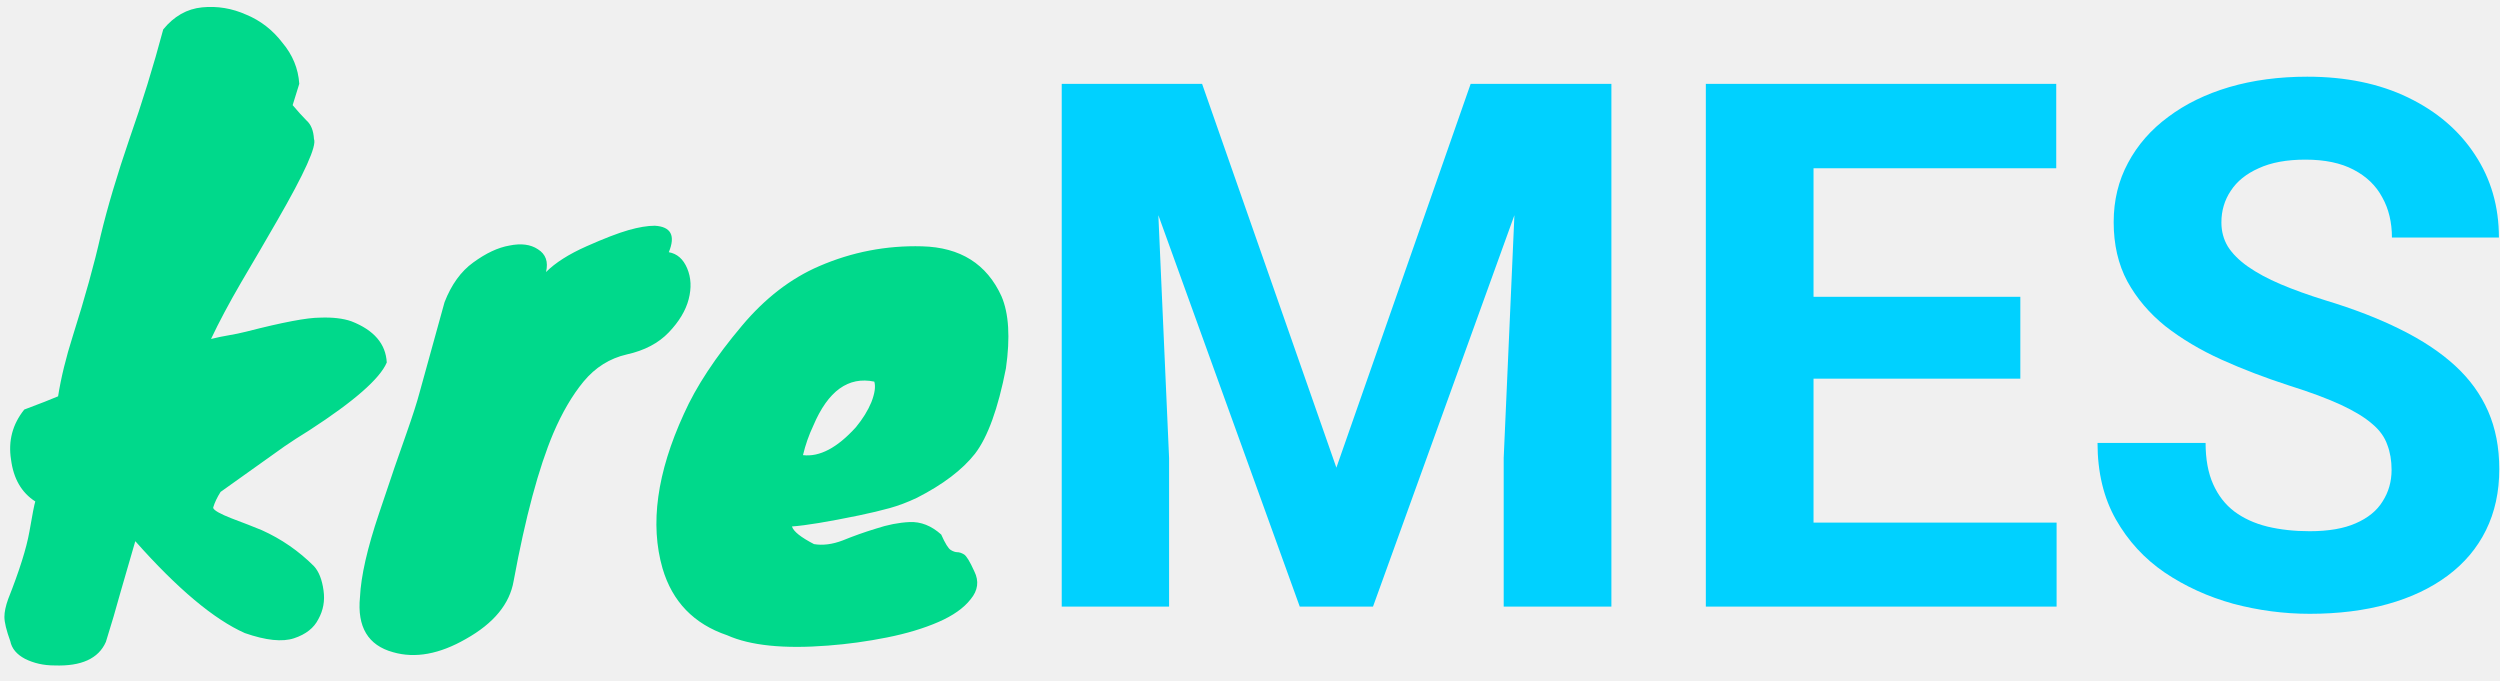
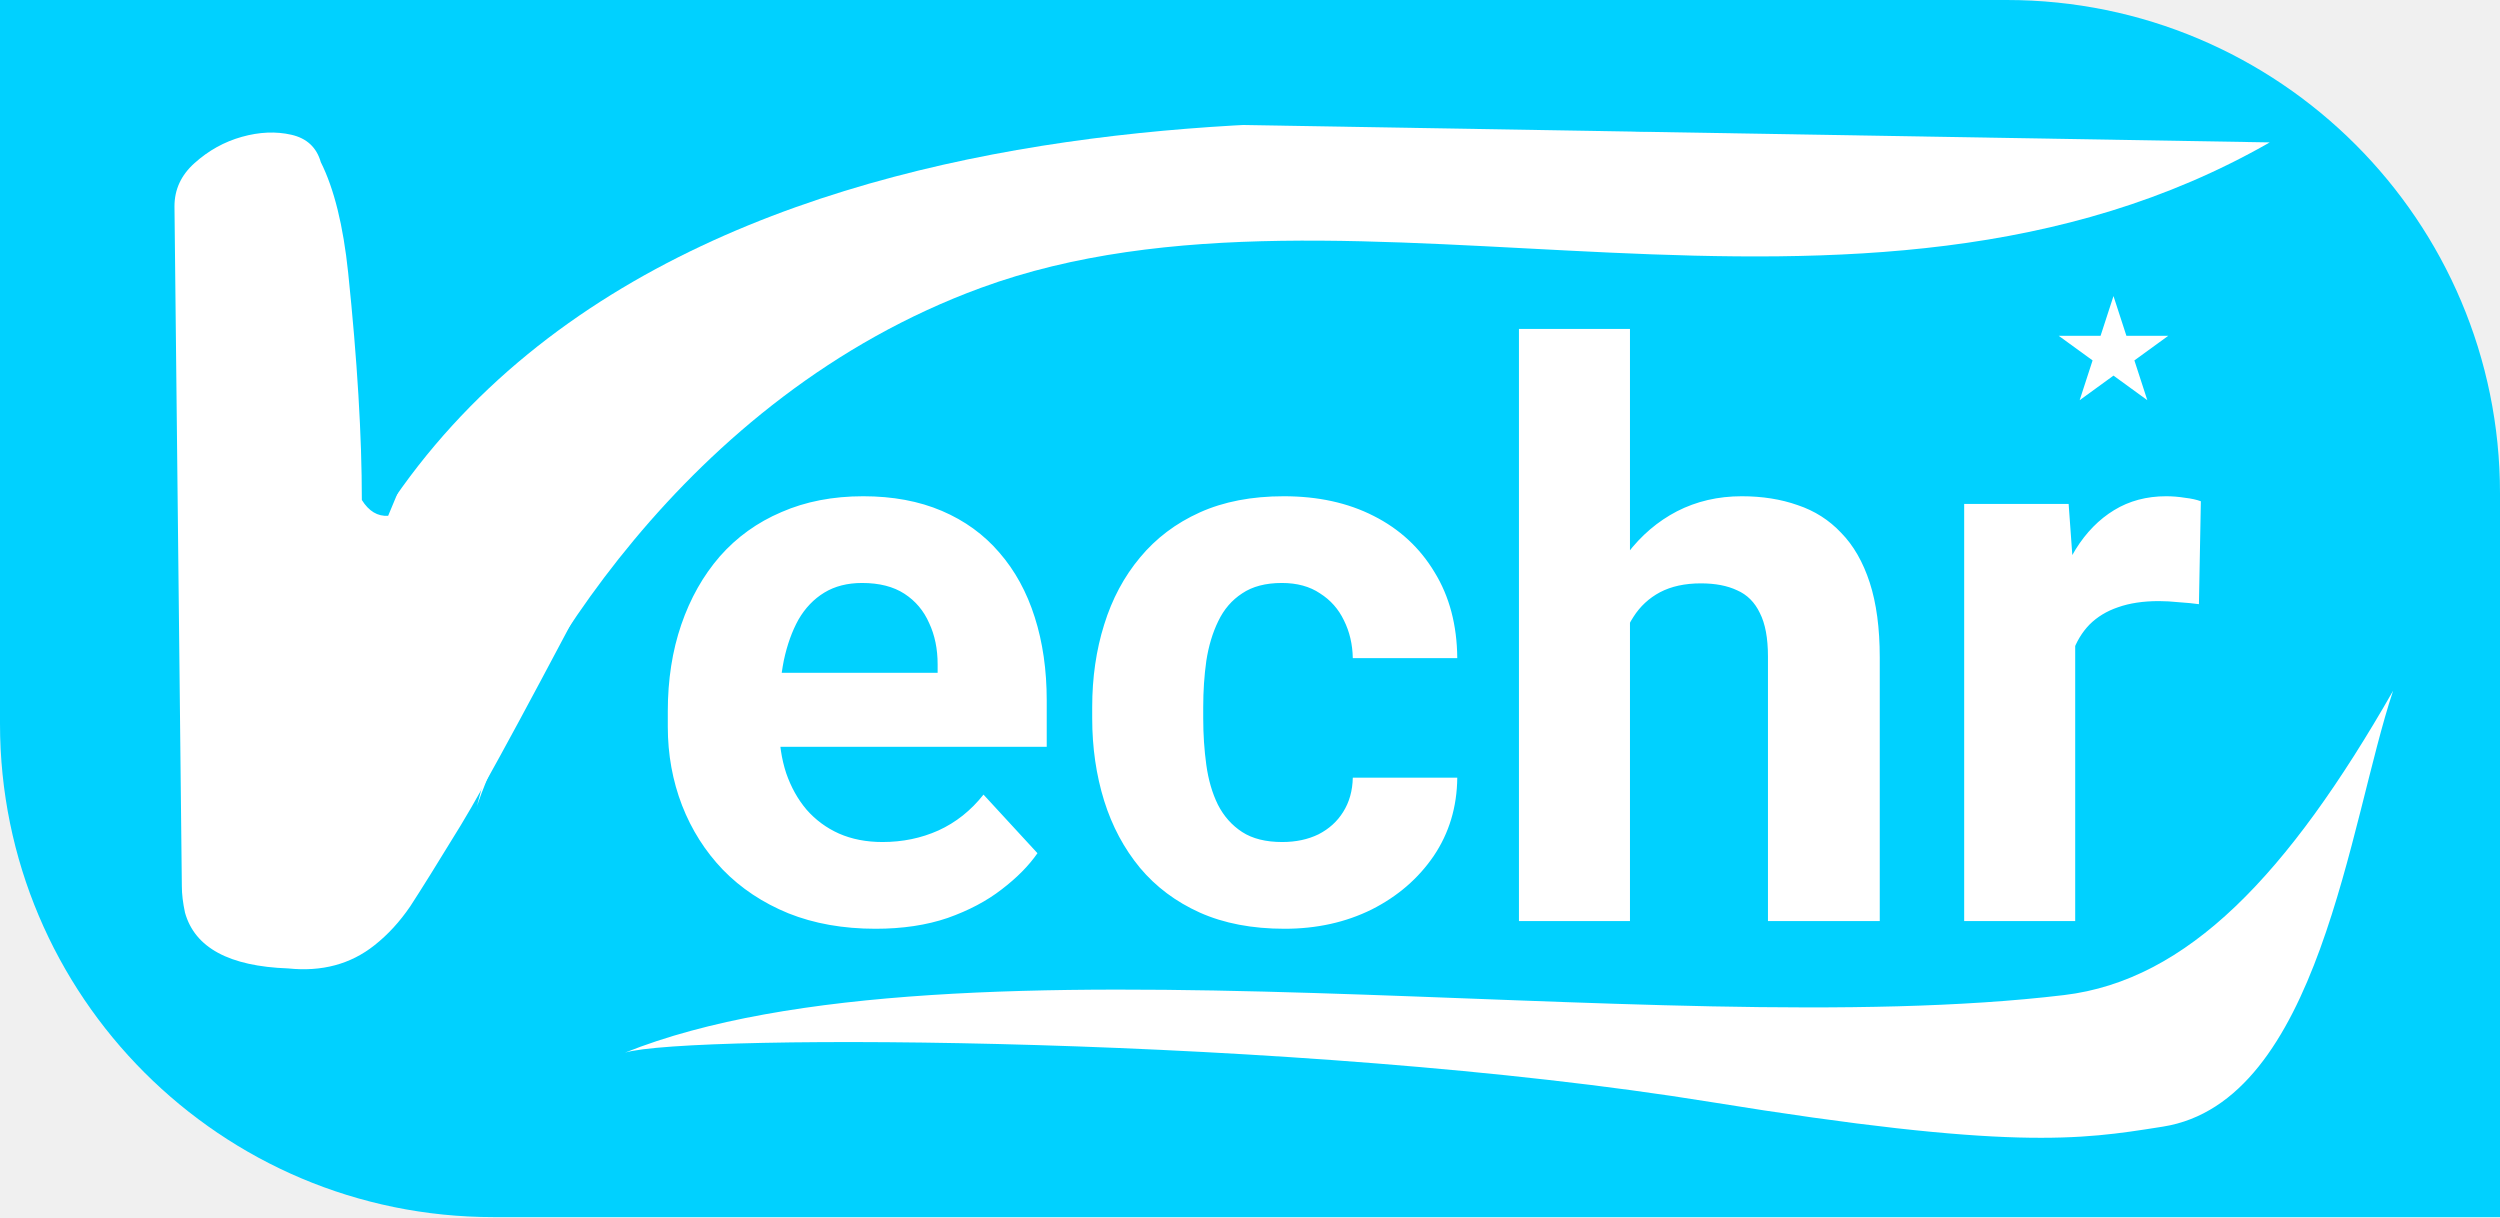
- <svg xmlns="http://www.w3.org/2000/svg" width="136" height="37" viewBox="0 0 136 37" fill="none">
-   <path d="M8.88 1.6C9.467 0.88 10.173 0.48 11 0.4C11.827 0.32 12.627 0.453 13.4 0.8C14.173 1.12 14.827 1.627 15.36 2.32C15.92 2.987 16.227 3.733 16.28 4.56L15.92 5.72C16.213 6.067 16.467 6.347 16.68 6.56C16.92 6.773 17.053 7.107 17.08 7.56C17.24 7.933 16.573 9.413 15.08 12C14.467 13.067 13.813 14.187 13.12 15.36C12.453 16.507 11.907 17.533 11.48 18.44C11.8 18.36 12.12 18.293 12.44 18.24C12.76 18.187 13.08 18.12 13.4 18.04C15.373 17.533 16.707 17.28 17.4 17.28C18.093 17.253 18.667 17.32 19.12 17.48C20.347 17.96 20.987 18.707 21.04 19.72C20.667 20.6 19.267 21.827 16.84 23.4C16.28 23.747 15.827 24.04 15.48 24.28L12 26.76C11.813 27.053 11.68 27.333 11.6 27.6V27.64C11.653 27.773 11.987 27.96 12.6 28.2C13.24 28.44 13.787 28.653 14.24 28.84C15.307 29.32 16.253 29.973 17.08 30.8C17.347 31.093 17.52 31.533 17.6 32.12C17.68 32.68 17.587 33.2 17.32 33.68C17.08 34.16 16.64 34.507 16 34.72C15.36 34.933 14.467 34.84 13.32 34.44C11.64 33.693 9.653 32.027 7.36 29.44C7.093 30.373 6.827 31.293 6.56 32.2C6.32 33.08 6.053 33.987 5.76 34.92C5.36 35.827 4.427 36.253 2.96 36.2C2.373 36.2 1.84 36.08 1.36 35.84C0.907 35.6 0.64 35.28 0.56 34.88C0.347 34.293 0.24 33.853 0.24 33.56C0.24 33.293 0.307 32.973 0.44 32.6C1.053 31.053 1.44 29.827 1.6 28.92C1.76 27.987 1.867 27.44 1.92 27.28C1.173 26.8 0.733 26.04 0.6 25C0.44 23.987 0.68 23.08 1.32 22.28C2.173 21.96 2.787 21.72 3.16 21.56C3.32 20.547 3.587 19.453 3.96 18.28C4.627 16.173 5.133 14.347 5.48 12.8C5.853 11.253 6.373 9.507 7.04 7.56C7.733 5.587 8.347 3.6 8.88 1.6ZM24.183 16.44C24.557 15.48 25.077 14.76 25.743 14.28C26.437 13.773 27.09 13.467 27.703 13.36C28.343 13.227 28.863 13.293 29.263 13.56C29.69 13.827 29.837 14.24 29.703 14.8C30.21 14.293 30.943 13.827 31.903 13.4C32.863 12.973 33.623 12.68 34.183 12.52C34.743 12.36 35.223 12.28 35.623 12.28C36.503 12.333 36.757 12.813 36.383 13.72C36.837 13.8 37.17 14.093 37.383 14.6C37.597 15.107 37.623 15.667 37.463 16.28C37.303 16.893 36.943 17.493 36.383 18.08C35.823 18.667 35.063 19.067 34.103 19.28C33.17 19.493 32.383 19.987 31.743 20.76C31.13 21.507 30.583 22.44 30.103 23.56C29.303 25.453 28.583 28.133 27.943 31.6C27.73 32.853 26.863 33.907 25.343 34.76C23.903 35.587 22.583 35.827 21.383 35.48C20.023 35.107 19.423 34.107 19.583 32.48C19.637 31.333 19.983 29.813 20.623 27.92C21.263 26 21.757 24.56 22.103 23.6C22.45 22.613 22.69 21.867 22.823 21.36L24.183 16.44ZM49.882 27.08C49.375 27.32 48.882 27.507 48.402 27.64C47.922 27.773 47.362 27.907 46.722 28.04C45.042 28.387 43.828 28.587 43.082 28.64C43.162 28.907 43.562 29.227 44.282 29.6C44.762 29.68 45.282 29.613 45.842 29.4C46.428 29.16 47.029 28.947 47.642 28.76C48.282 28.547 48.895 28.427 49.482 28.4C50.095 28.373 50.669 28.6 51.202 29.08C51.415 29.56 51.589 29.84 51.722 29.92C51.855 30 51.975 30.04 52.082 30.04C52.188 30.04 52.309 30.08 52.442 30.16C52.575 30.24 52.762 30.547 53.002 31.08C53.269 31.613 53.202 32.12 52.802 32.6C52.428 33.08 51.842 33.493 51.042 33.84C50.242 34.187 49.309 34.467 48.242 34.68C47.175 34.893 46.108 35.04 45.042 35.12C42.642 35.307 40.815 35.12 39.562 34.56C37.748 33.947 36.575 32.733 36.042 30.92C35.349 28.52 35.735 25.72 37.202 22.52C37.868 21.027 38.922 19.427 40.362 17.72C41.615 16.227 43.015 15.147 44.562 14.48C46.349 13.707 48.215 13.347 50.162 13.4C52.242 13.453 53.682 14.36 54.482 16.12C54.882 17.053 54.962 18.36 54.722 20.04C54.295 22.227 53.735 23.773 53.042 24.68C52.349 25.56 51.295 26.36 49.882 27.08ZM47.562 20.76C46.148 20.467 45.042 21.267 44.242 23.16C44.002 23.667 43.815 24.2 43.682 24.76C44.589 24.867 45.548 24.36 46.562 23.24C46.935 22.787 47.215 22.333 47.402 21.88C47.589 21.4 47.642 21.027 47.562 20.76Z" fill="#00D98B" />
-   <path d="M60.434 4.562H65.394L72.699 25.441L80.004 4.562H84.965L74.691 33H70.707L60.434 4.562ZM57.758 4.562H62.699L63.598 24.914V33H57.758V4.562ZM82.699 4.562H87.66V33H81.801V24.914L82.699 4.562ZM111.879 28.43V33H96.742V28.43H111.879ZM98.656 4.562V33H92.797V4.562H98.656ZM109.906 16.145V20.598H96.742V16.145H109.906ZM111.859 4.562V9.152H96.742V4.562H111.859ZM130.102 25.559C130.102 25.051 130.023 24.595 129.867 24.191C129.724 23.775 129.451 23.397 129.047 23.059C128.643 22.707 128.077 22.362 127.348 22.023C126.618 21.685 125.674 21.333 124.516 20.969C123.227 20.552 122.003 20.083 120.844 19.562C119.698 19.042 118.682 18.436 117.797 17.746C116.924 17.043 116.234 16.229 115.727 15.305C115.232 14.38 114.984 13.306 114.984 12.082C114.984 10.897 115.245 9.823 115.766 8.859C116.286 7.883 117.016 7.049 117.953 6.359C118.891 5.656 119.997 5.116 121.273 4.738C122.562 4.361 123.975 4.172 125.512 4.172C127.608 4.172 129.438 4.549 131 5.305C132.562 6.06 133.773 7.095 134.633 8.41C135.505 9.725 135.941 11.229 135.941 12.922H130.121C130.121 12.088 129.945 11.359 129.594 10.734C129.255 10.096 128.734 9.595 128.031 9.23C127.341 8.866 126.469 8.684 125.414 8.684C124.398 8.684 123.552 8.84 122.875 9.152C122.198 9.452 121.69 9.862 121.352 10.383C121.013 10.891 120.844 11.463 120.844 12.102C120.844 12.583 120.961 13.02 121.195 13.41C121.443 13.801 121.807 14.165 122.289 14.504C122.771 14.842 123.363 15.162 124.066 15.461C124.77 15.76 125.583 16.053 126.508 16.34C128.057 16.809 129.418 17.336 130.59 17.922C131.775 18.508 132.764 19.165 133.559 19.895C134.353 20.624 134.952 21.451 135.355 22.375C135.759 23.299 135.961 24.348 135.961 25.52C135.961 26.756 135.72 27.863 135.238 28.84C134.757 29.816 134.06 30.643 133.148 31.32C132.237 31.997 131.15 32.512 129.887 32.863C128.624 33.215 127.211 33.391 125.648 33.391C124.242 33.391 122.855 33.208 121.488 32.844C120.121 32.466 118.878 31.9 117.758 31.145C116.651 30.389 115.766 29.426 115.102 28.254C114.438 27.082 114.105 25.695 114.105 24.094H119.984C119.984 24.979 120.121 25.728 120.395 26.34C120.668 26.952 121.052 27.447 121.547 27.824C122.055 28.202 122.654 28.475 123.344 28.645C124.047 28.814 124.815 28.898 125.648 28.898C126.664 28.898 127.497 28.755 128.148 28.469C128.812 28.182 129.301 27.785 129.613 27.277C129.939 26.77 130.102 26.197 130.102 25.559Z" fill="#00D1FF" />
+ <svg xmlns="http://www.w3.org/2000/svg" width="152" height="74" viewBox="0 0 152 74" fill="none">
+   <g clip-path="url(#clip0_317_2)">
+     <path d="M0 0H122C138.569 0 152 13.431 152 30V74H30C13.431 74 0 60.569 0 44V0Z" fill="#00D1FF" />
+     <path d="M11.056 53.888L10.608 12.544C10.608 11.52 11.013 10.645 11.824 9.92C12.677 9.152 13.637 8.619 14.704 8.32C15.771 8.021 16.773 7.979 17.712 8.192C18.651 8.405 19.248 8.96 19.504 9.856C20.315 11.477 20.869 13.717 21.168 16.576C21.723 21.909 22 26.517 22 30.4C22.427 31.083 22.96 31.403 23.6 31.36C25.435 26.88 27.461 22.571 29.68 18.432C31.899 14.293 33.328 11.648 33.968 10.496C34.608 9.301 35.376 8.469 36.272 8C37.168 7.531 38.128 7.232 39.152 7.104C41.371 6.848 43.461 7.232 45.424 8.256C46.917 8.768 47.792 9.643 48.048 10.88C49.029 12.843 48.368 15.104 46.064 17.664C43.376 21.931 40.667 26.645 37.936 31.808C32.731 41.749 29.424 47.872 28.016 50.176C26.608 52.48 25.584 54.123 24.944 55.104C24.304 56.043 23.579 56.832 22.768 57.472C21.317 58.624 19.568 59.093 17.52 58.88C13.936 58.752 11.845 57.621 11.248 55.488C11.12 54.891 11.056 54.357 11.056 53.888ZM53.234 56.469C51.266 56.469 49.5 56.156 47.938 55.531C46.375 54.891 45.047 54.008 43.953 52.883C42.875 51.758 42.047 50.453 41.469 48.969C40.891 47.469 40.602 45.875 40.602 44.188V43.25C40.602 41.328 40.875 39.57 41.422 37.977C41.969 36.383 42.75 35 43.766 33.828C44.797 32.656 46.047 31.758 47.516 31.133C48.984 30.492 50.641 30.172 52.484 30.172C54.281 30.172 55.875 30.469 57.266 31.062C58.656 31.656 59.82 32.5 60.758 33.594C61.711 34.688 62.43 36 62.914 37.531C63.398 39.047 63.641 40.734 63.641 42.594V45.406H43.484V40.906H57.008V40.391C57.008 39.453 56.836 38.617 56.492 37.883C56.164 37.133 55.664 36.539 54.992 36.102C54.32 35.664 53.461 35.445 52.414 35.445C51.523 35.445 50.758 35.641 50.117 36.031C49.477 36.422 48.953 36.969 48.547 37.672C48.156 38.375 47.859 39.203 47.656 40.156C47.469 41.094 47.375 42.125 47.375 43.25V44.188C47.375 45.203 47.516 46.141 47.797 47C48.094 47.859 48.508 48.602 49.039 49.227C49.586 49.852 50.242 50.336 51.008 50.68C51.789 51.023 52.672 51.195 53.656 51.195C54.875 51.195 56.008 50.961 57.055 50.492C58.117 50.008 59.031 49.281 59.797 48.312L63.078 51.875C62.547 52.641 61.82 53.375 60.898 54.078C59.992 54.781 58.898 55.359 57.617 55.812C56.336 56.25 54.875 56.469 53.234 56.469ZM77.961 51.195C78.789 51.195 79.523 51.039 80.164 50.727C80.805 50.398 81.305 49.945 81.664 49.367C82.039 48.773 82.234 48.078 82.25 47.281H88.602C88.586 49.062 88.109 50.648 87.172 52.039C86.234 53.414 84.977 54.5 83.398 55.297C81.82 56.078 80.055 56.469 78.102 56.469C76.133 56.469 74.414 56.141 72.945 55.484C71.492 54.828 70.281 53.922 69.312 52.766C68.344 51.594 67.617 50.234 67.133 48.688C66.648 47.125 66.406 45.453 66.406 43.672V42.992C66.406 41.195 66.648 39.523 67.133 37.977C67.617 36.414 68.344 35.055 69.312 33.898C70.281 32.727 71.492 31.812 72.945 31.156C74.398 30.5 76.102 30.172 78.055 30.172C80.133 30.172 81.953 30.57 83.516 31.367C85.094 32.164 86.328 33.305 87.219 34.789C88.125 36.258 88.586 38 88.602 40.016H82.25C82.234 39.172 82.055 38.406 81.711 37.719C81.383 37.031 80.898 36.484 80.258 36.078C79.633 35.656 78.859 35.445 77.938 35.445C76.953 35.445 76.148 35.656 75.523 36.078C74.898 36.484 74.414 37.047 74.07 37.766C73.727 38.469 73.484 39.273 73.344 40.18C73.219 41.07 73.156 42.008 73.156 42.992V43.672C73.156 44.656 73.219 45.602 73.344 46.508C73.469 47.414 73.703 48.219 74.047 48.922C74.406 49.625 74.898 50.18 75.523 50.586C76.148 50.992 76.961 51.195 77.961 51.195ZM99.102 20V56H92.352V20H99.102ZM98.141 42.43H96.289C96.305 40.664 96.539 39.039 96.992 37.555C97.445 36.055 98.094 34.758 98.938 33.664C99.781 32.555 100.789 31.695 101.961 31.086C103.148 30.477 104.461 30.172 105.898 30.172C107.148 30.172 108.281 30.352 109.297 30.711C110.328 31.055 111.211 31.617 111.945 32.398C112.695 33.164 113.273 34.172 113.68 35.422C114.086 36.672 114.289 38.188 114.289 39.969V56H107.492V39.922C107.492 38.797 107.328 37.914 107 37.273C106.688 36.617 106.227 36.156 105.617 35.891C105.023 35.609 104.289 35.469 103.414 35.469C102.445 35.469 101.617 35.648 100.93 36.008C100.258 36.367 99.719 36.867 99.312 37.508C98.906 38.133 98.609 38.867 98.422 39.711C98.234 40.555 98.141 41.461 98.141 42.43ZM126.172 36.172V56H119.422V30.641H125.773L126.172 36.172ZM133.812 30.477L133.695 36.734C133.367 36.688 132.969 36.648 132.5 36.617C132.047 36.57 131.633 36.547 131.258 36.547C130.305 36.547 129.477 36.672 128.773 36.922C128.086 37.156 127.508 37.508 127.039 37.977C126.586 38.445 126.242 39.016 126.008 39.688C125.789 40.359 125.664 41.125 125.633 41.984L124.273 41.562C124.273 39.922 124.438 38.414 124.766 37.039C125.094 35.648 125.57 34.438 126.195 33.406C126.836 32.375 127.617 31.578 128.539 31.016C129.461 30.453 130.516 30.172 131.703 30.172C132.078 30.172 132.461 30.203 132.852 30.266C133.242 30.312 133.562 30.383 133.812 30.477Z" fill="white" />
+     <path d="M138 8.658L40.051 7L29 49C31.679 41.263 41.558 24.132 59.641 17.5C82.244 9.211 112.885 23.026 138 8.658Z" fill="white" />
+     <path d="M125.5 60.5C133.001 59.6 139.1 53.2 145.5 42C142.833 50 141 67 131.5 68.5L131.311 68.53C126.526 69.286 122.259 69.961 104 67C78.987 62.944 41.833 62.833 38 64C58 56 100.5 63.5 125.5 60.5Z" fill="white" />
+     <path d="M128.5 18L129.286 20.418H131.829L129.771 21.913L130.557 24.332L128.5 22.837L126.443 24.332L127.229 21.913L125.171 20.418H127.714L128.5 18Z" fill="white" />
+     <path d="M100.5 8C92.5 8 43 1.5 23.5 31L26.5 3.5L100.5 8Z" fill="#00D1FF" />
+   </g>
+   <defs>
+     <clipPath id="clip0_317_2">
+       <path d="M0 0H122C138.569 0 152 13.431 152 30V74H30C13.431 74 0 60.569 0 44V0Z" fill="white" />
+     </clipPath>
+   </defs>
</svg>
